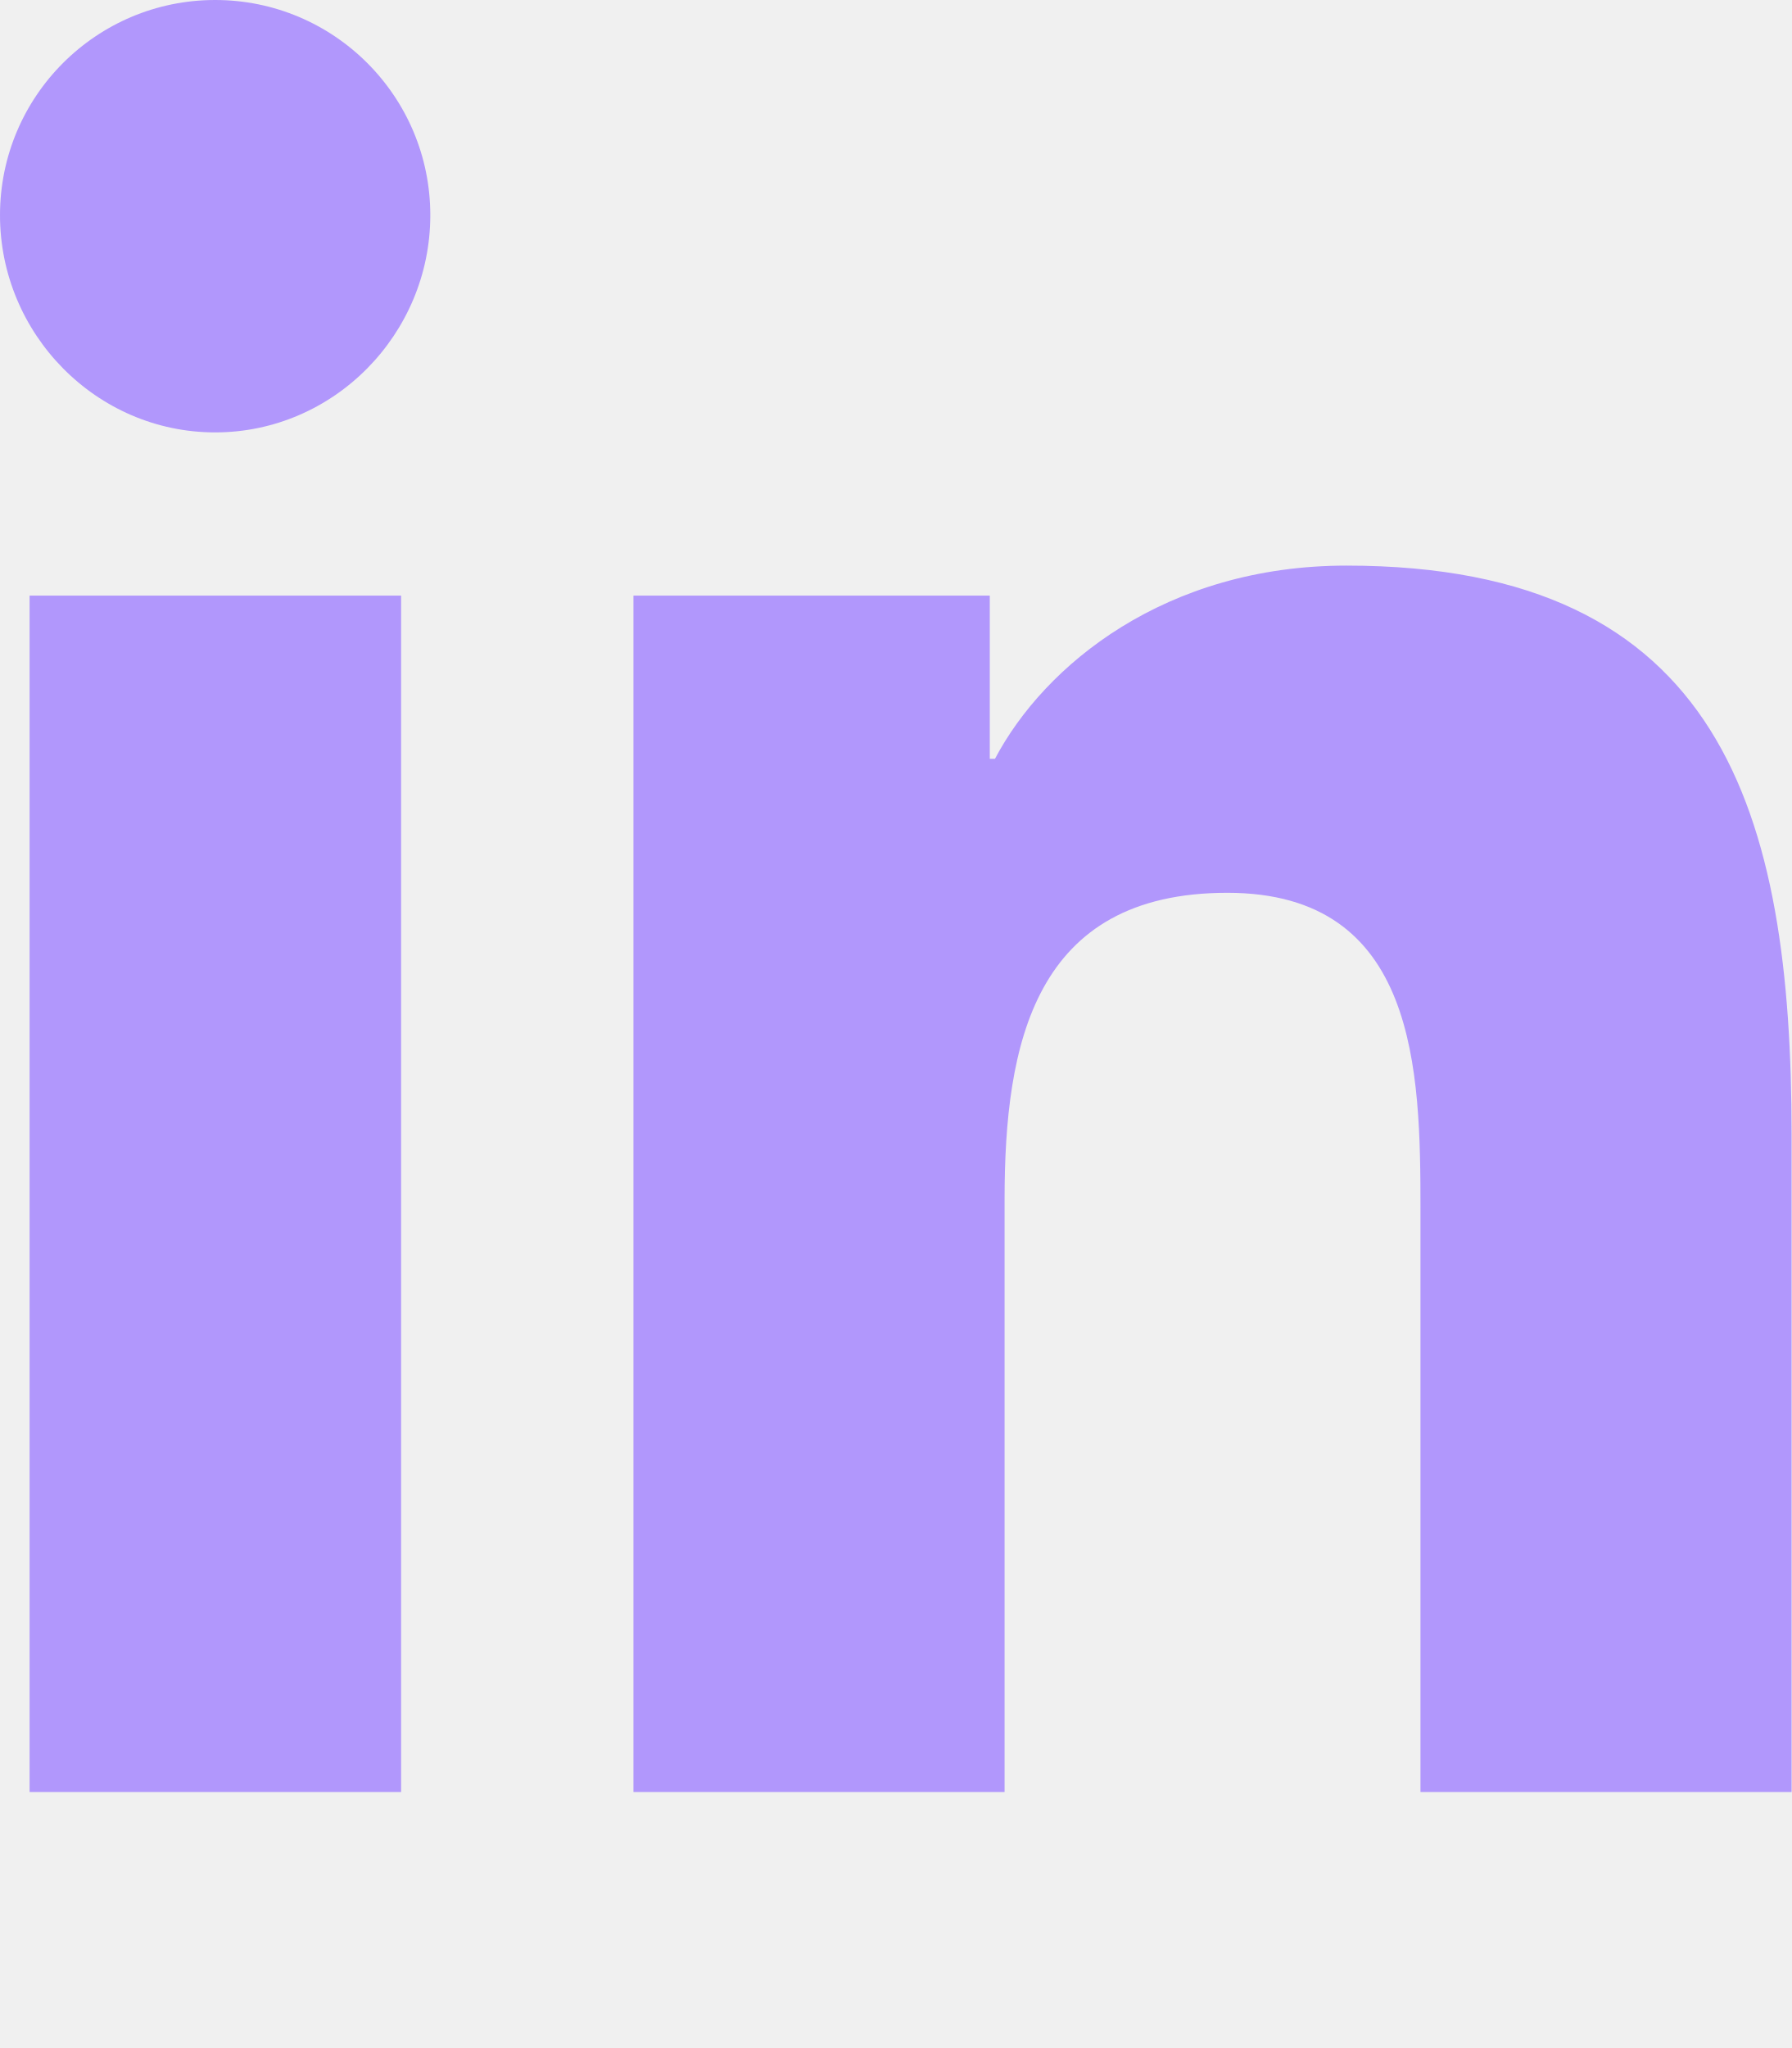
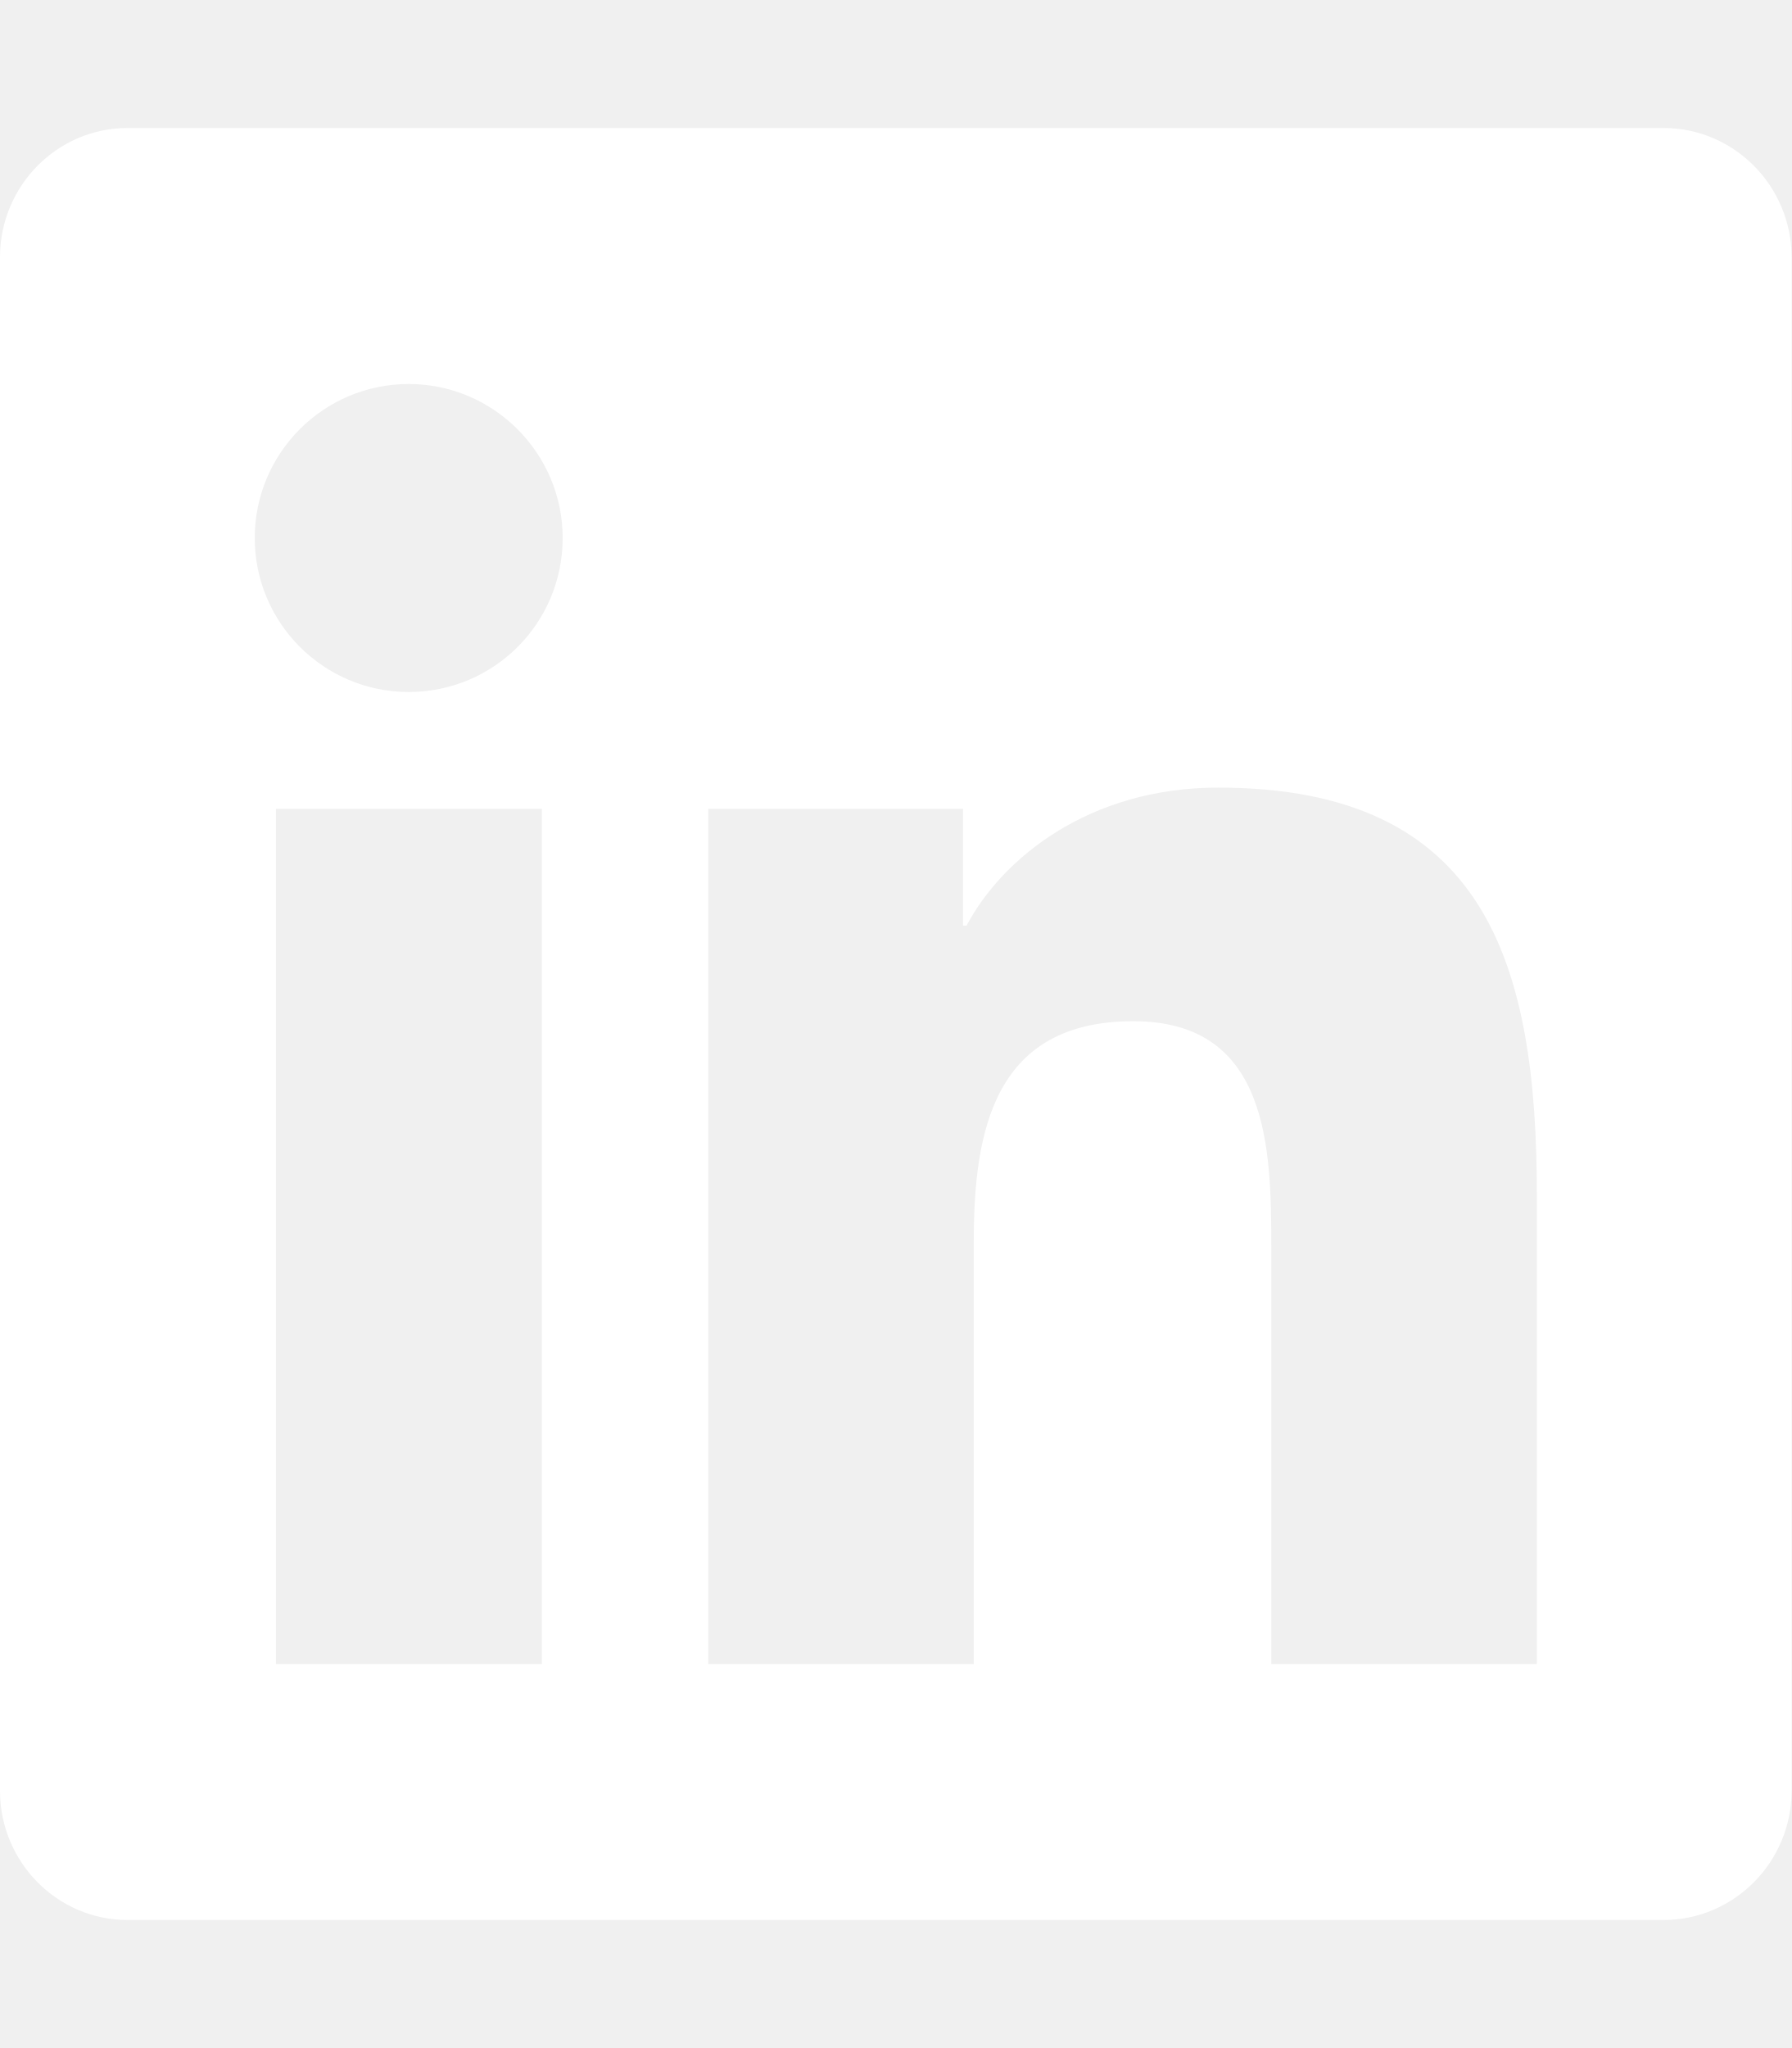
<svg xmlns="http://www.w3.org/2000/svg" viewBox="0 0 448 512">
-   <path fill="#B197FC" d="M100.3 448H7.4V148.9h92.9zM53.8 108.1C24.1 108.1 0 83.5 0 53.8a53.8 53.8 0 0 1 107.6 0c0 29.7-24.1 54.3-53.8 54.3zM447.9 448h-92.7V302.4c0-34.7-.7-79.2-48.3-79.2-48.3 0-55.7 37.7-55.7 76.7V448h-92.8V148.9h89.1v40.8h1.3c12.4-23.5 42.7-48.3 87.9-48.3 94 0 111.3 61.9 111.3 142.3V448z" />
+   <path fill="#ffffff" d="M416 32H31.9C14.3 32 0 46.5 0 64.3v383.4C0 465.5 14.3 480 31.9 480H416c17.6 0 32-14.5 32-32.3V64.3c0-17.8-14.4-32.3-32-32.3zM135.4 416H69V202.2h66.5V416zm-33.2-243c-21.3 0-38.5-17.3-38.5-38.5S80.9 96 102.2 96c21.2 0 38.5 17.3 38.5 38.5 0 21.3-17.2 38.5-38.5 38.5zm282.1 243h-66.4V312c0-24.8-.5-56.7-34.5-56.7-34.6 0-39.9 27-39.9 54.9V416h-66.4V202.2h63.7v29.2h.9c8.9-16.8 30.6-34.5 62.9-34.5 67.2 0 79.7 44.3 79.7 101.9V416z" />
</svg>
